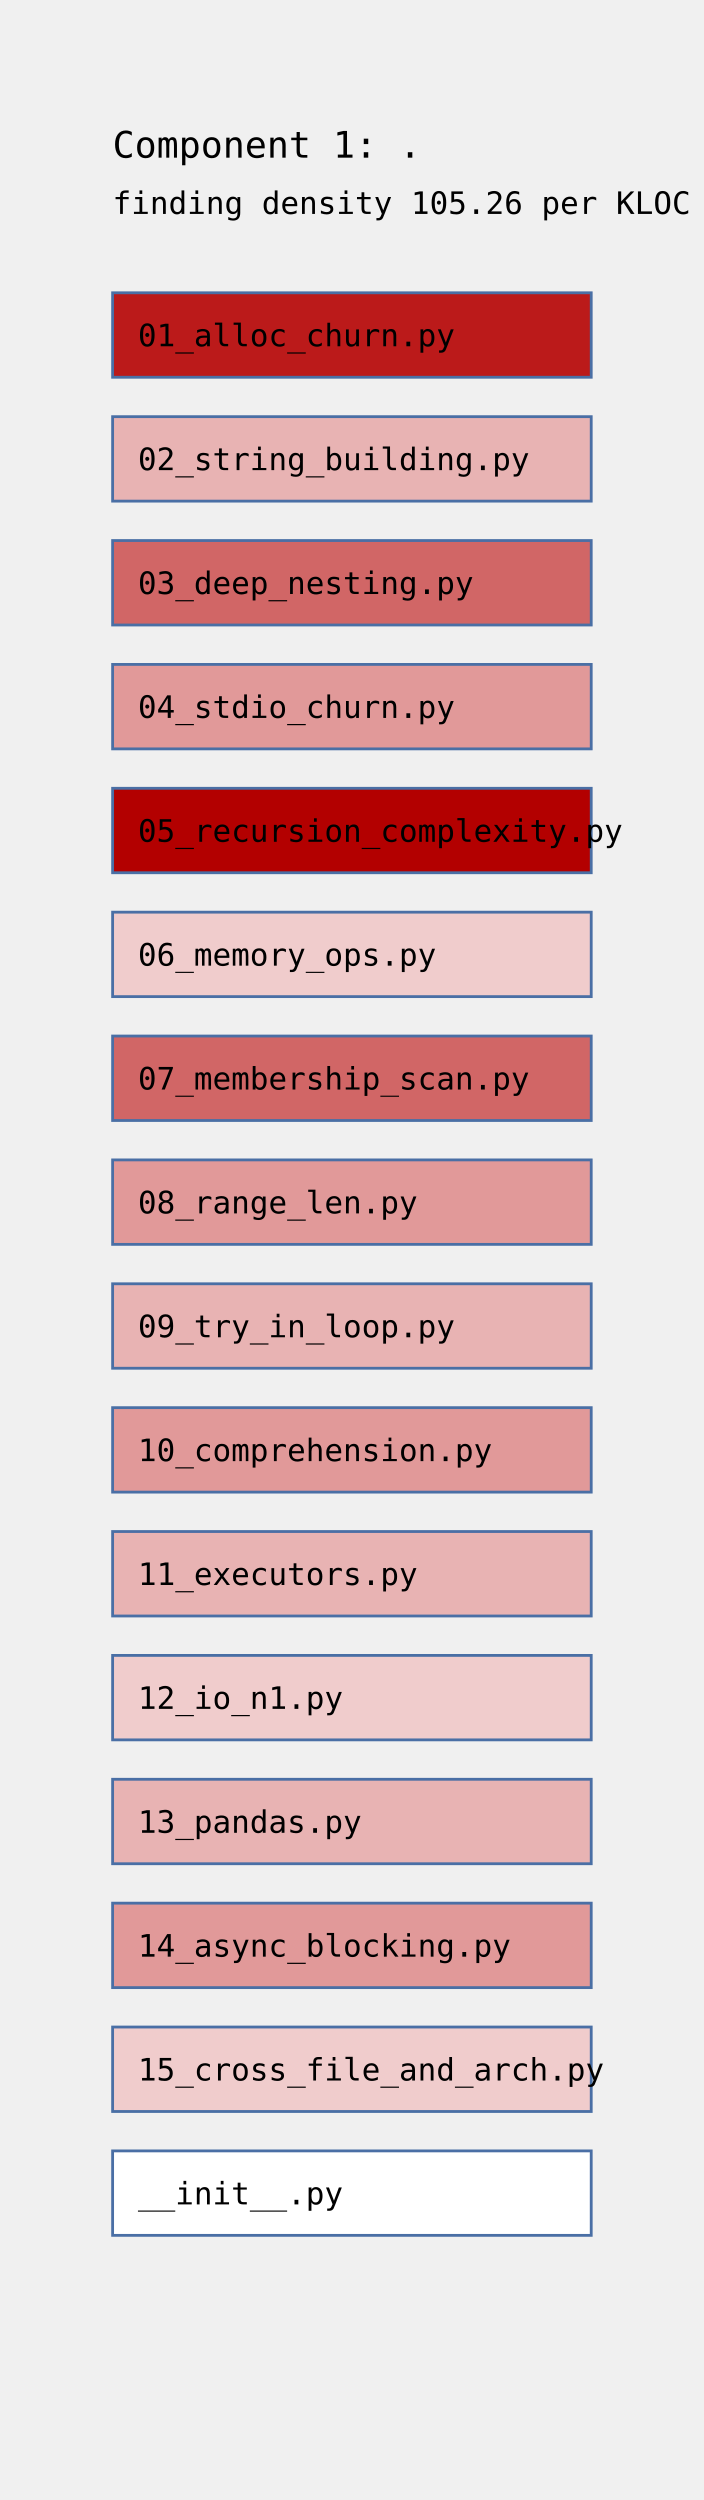
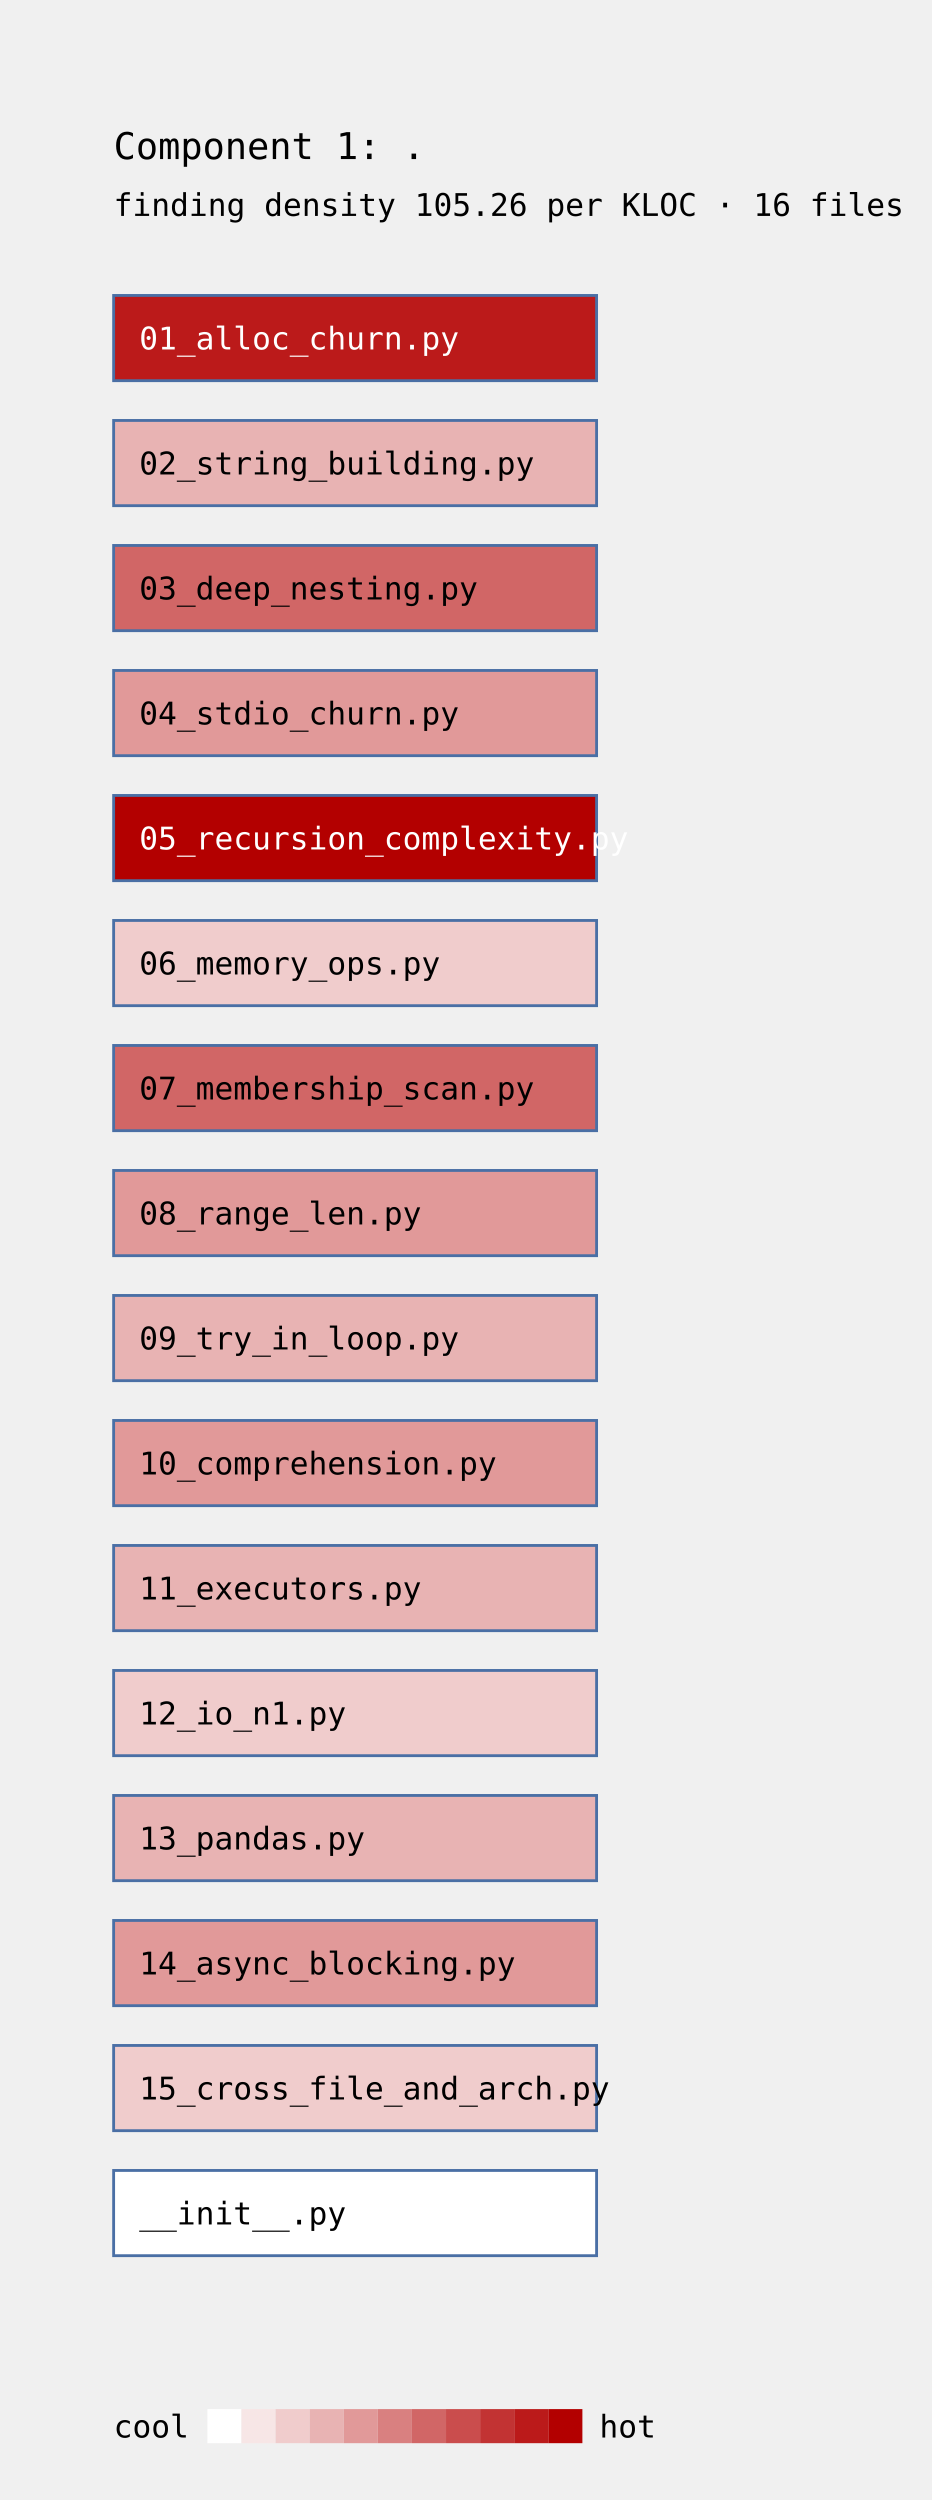
- <svg xmlns="http://www.w3.org/2000/svg" width="250" height="888" viewBox="0 0 250 888">
+ <svg xmlns="http://www.w3.org/2000/svg" width="328" height="880" viewBox="0 0 328 880">
  <text x="40" y="56" font-family="monospace" font-size="13">Component 1: .</text>
  <text x="40" y="76" font-family="monospace" font-size="11">finding density 105.26 per KLOC · 16 files</text>
-   <g stroke="#999999" stroke-width="1">
- </g>
  <g font-family="monospace" font-size="11">
    <rect x="40" y="104" width="170" height="30" fill="#bb1a1a" stroke="#4a6fa5" />
-     <text x="49" y="123">01_alloc_churn.py</text>
+     <text x="49" y="123" fill="#ffffff">01_alloc_churn.py</text>
    <rect x="40" y="148" width="170" height="30" fill="#e8b3b3" stroke="#4a6fa5" />
    <text x="49" y="167">02_string_building.py</text>
    <rect x="40" y="192" width="170" height="30" fill="#d16666" stroke="#4a6fa5" />
    <text x="49" y="211">03_deep_nesting.py</text>
    <rect x="40" y="236" width="170" height="30" fill="#e19999" stroke="#4a6fa5" />
    <text x="49" y="255">04_stdio_churn.py</text>
    <rect x="40" y="280" width="170" height="30" fill="#b30000" stroke="#4a6fa5" />
-     <text x="49" y="299">05_recursion_complexity.py</text>
+     <text x="49" y="299" fill="#ffffff">05_recursion_complexity.py</text>
    <rect x="40" y="324" width="170" height="30" fill="#f0cccc" stroke="#4a6fa5" />
    <text x="49" y="343">06_memory_ops.py</text>
    <rect x="40" y="368" width="170" height="30" fill="#d16666" stroke="#4a6fa5" />
    <text x="49" y="387">07_membership_scan.py</text>
    <rect x="40" y="412" width="170" height="30" fill="#e19999" stroke="#4a6fa5" />
    <text x="49" y="431">08_range_len.py</text>
    <rect x="40" y="456" width="170" height="30" fill="#e8b3b3" stroke="#4a6fa5" />
    <text x="49" y="475">09_try_in_loop.py</text>
    <rect x="40" y="500" width="170" height="30" fill="#e19999" stroke="#4a6fa5" />
    <text x="49" y="519">10_comprehension.py</text>
    <rect x="40" y="544" width="170" height="30" fill="#e8b3b3" stroke="#4a6fa5" />
    <text x="49" y="563">11_executors.py</text>
    <rect x="40" y="588" width="170" height="30" fill="#f0cccc" stroke="#4a6fa5" />
    <text x="49" y="607">12_io_n1.py</text>
    <rect x="40" y="632" width="170" height="30" fill="#e8b3b3" stroke="#4a6fa5" />
    <text x="49" y="651">13_pandas.py</text>
    <rect x="40" y="676" width="170" height="30" fill="#e19999" stroke="#4a6fa5" />
    <text x="49" y="695">14_async_blocking.py</text>
    <rect x="40" y="720" width="170" height="30" fill="#f0cccc" stroke="#4a6fa5" />
    <text x="49" y="739">15_cross_file_and_arch.py</text>
    <rect x="40" y="764" width="170" height="30" fill="#ffffff" stroke="#4a6fa5" />
    <text x="49" y="783">__init__.py</text>
  </g>
+   <text x="40" y="858" font-family="monospace" font-size="11">cool</text>
+   <rect x="73" y="848" width="12" height="12" fill="#ffffff" />
+   <rect x="85" y="848" width="12" height="12" fill="#f7e6e6" />
+   <rect x="97" y="848" width="12" height="12" fill="#f0cccc" />
+   <rect x="109" y="848" width="12" height="12" fill="#e8b3b3" />
+   <rect x="121" y="848" width="12" height="12" fill="#e19999" />
+   <rect x="133" y="848" width="12" height="12" fill="#d98080" />
+   <rect x="145" y="848" width="12" height="12" fill="#d16666" />
+   <rect x="157" y="848" width="12" height="12" fill="#ca4d4d" />
+   <rect x="169" y="848" width="12" height="12" fill="#c23333" />
+   <rect x="181" y="848" width="12" height="12" fill="#bb1a1a" />
+   <rect x="193" y="848" width="12" height="12" fill="#b30000" />
+   <text x="211" y="858" font-family="monospace" font-size="11">hot</text>
</svg>
